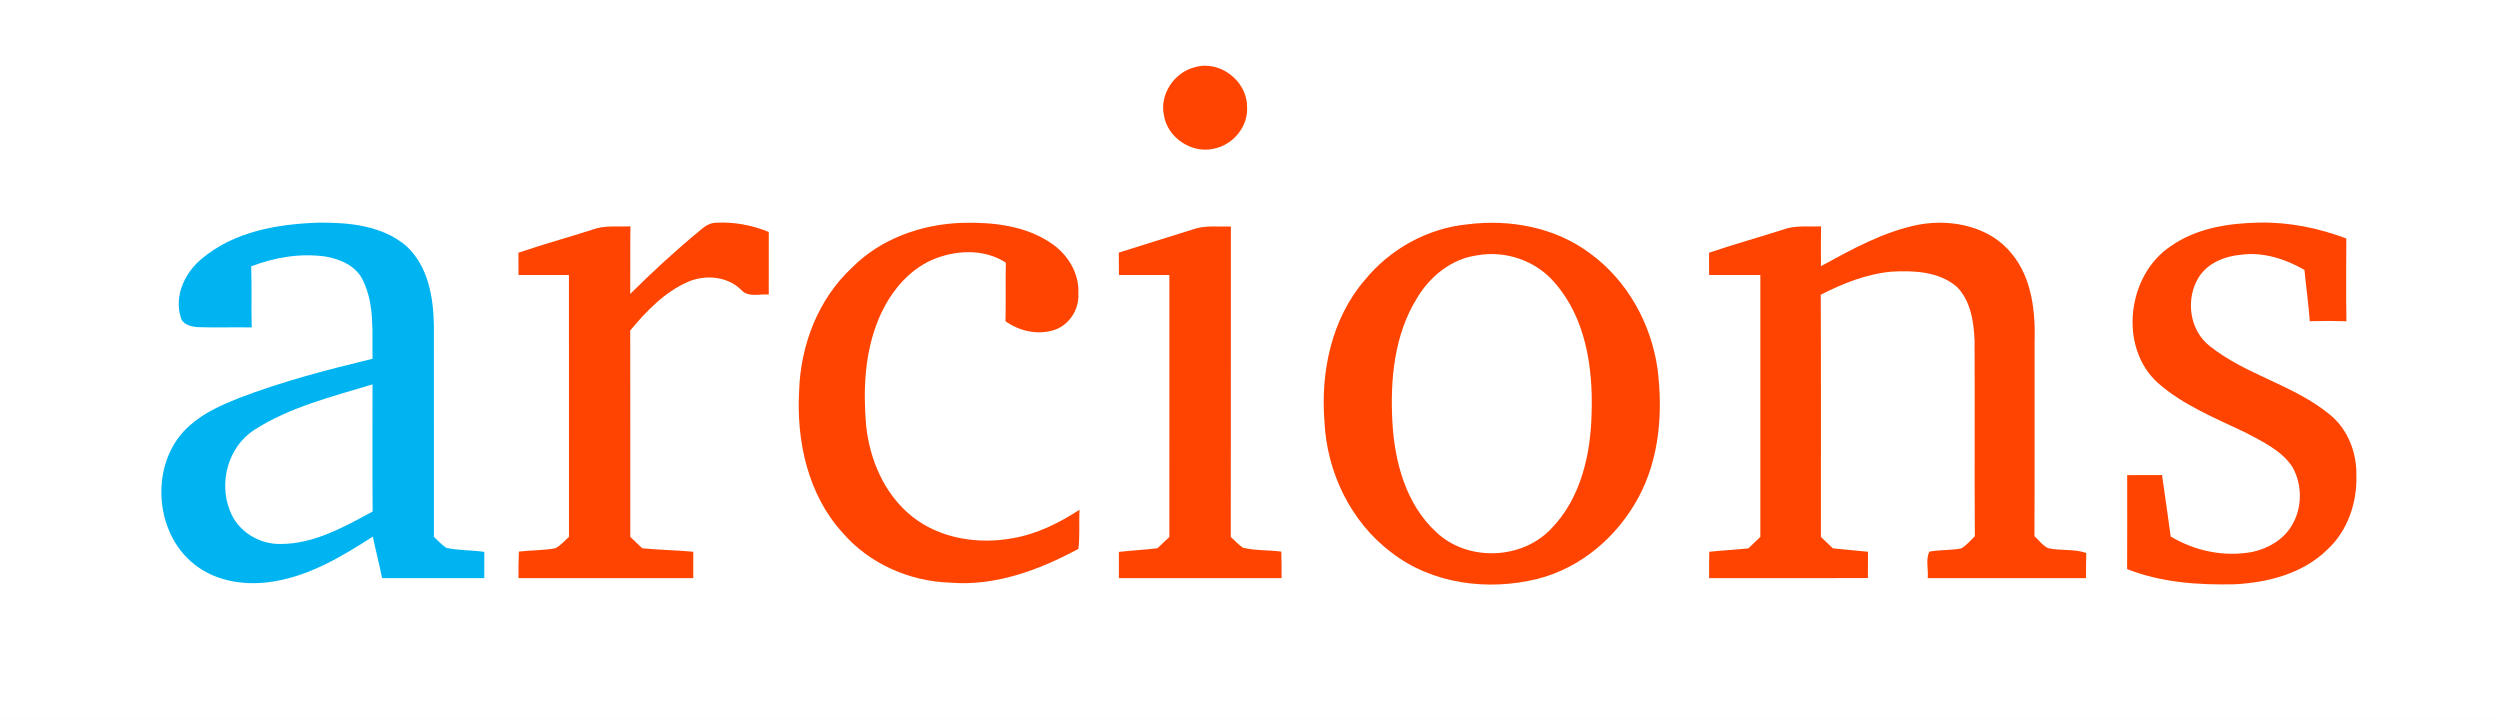
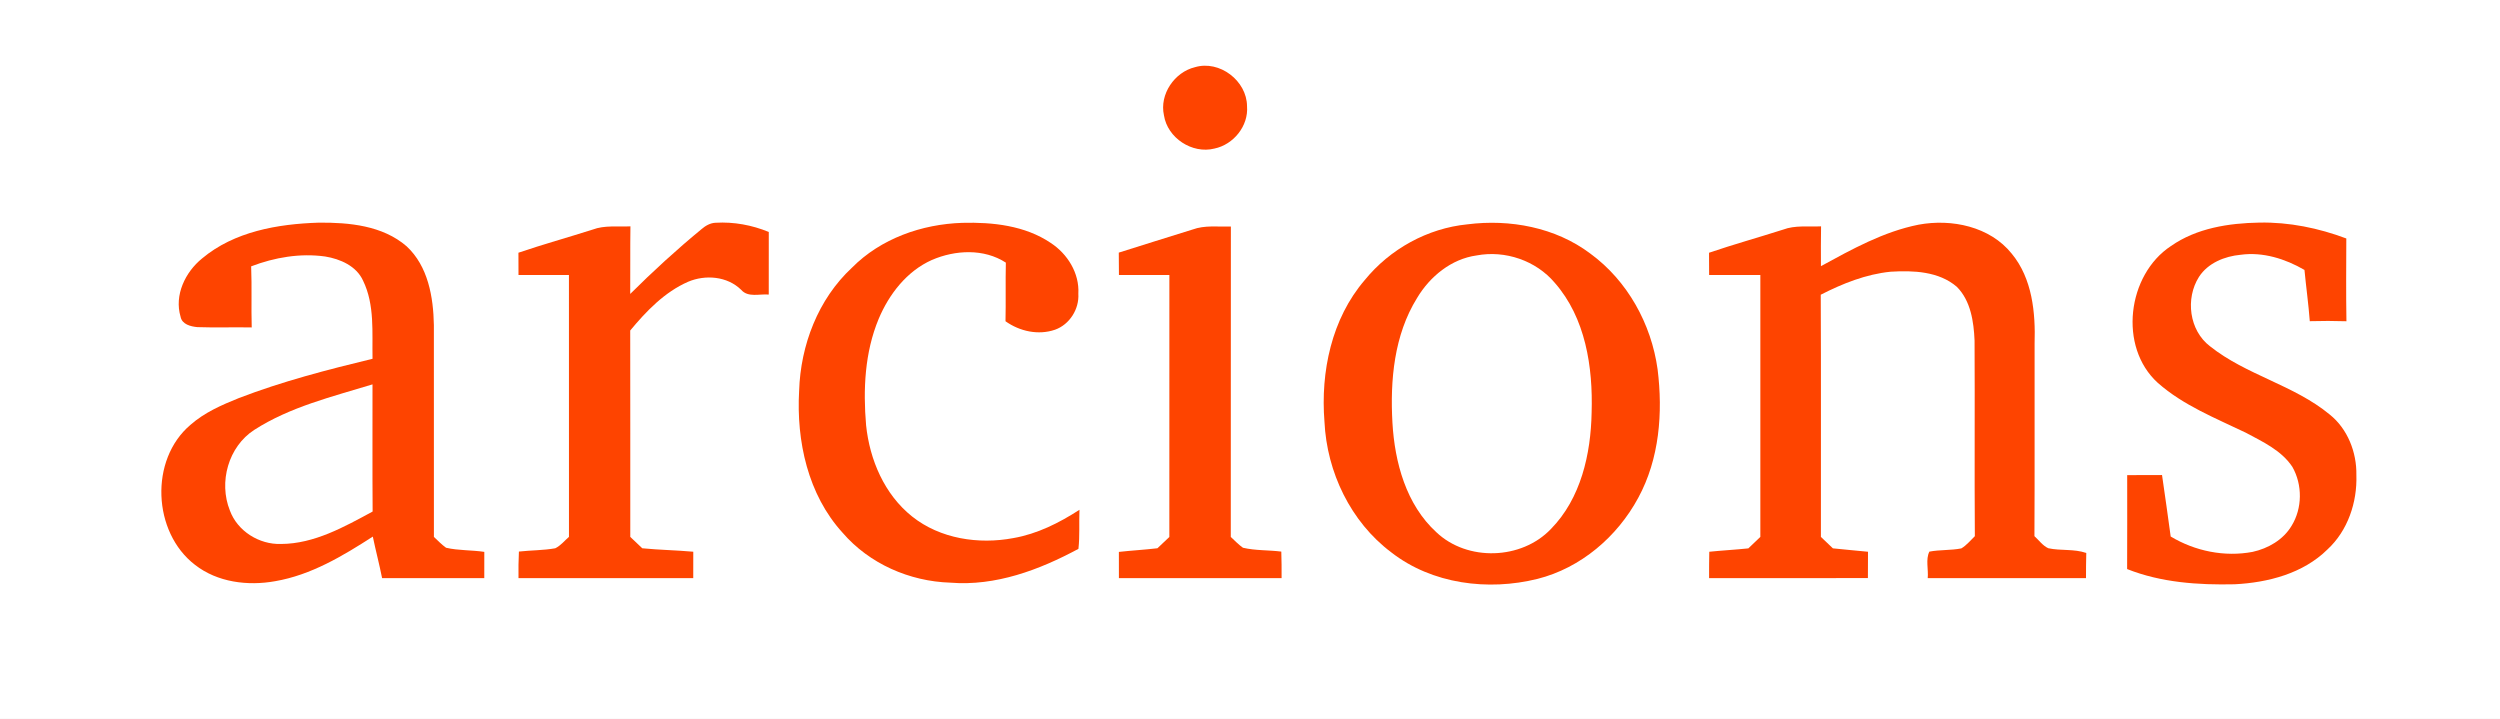
<svg xmlns="http://www.w3.org/2000/svg" width="800pt" height="230pt" viewBox="0 0 800 230" version="1.1">
  <path fill="#ffffff" d=" M 0.00 0.00 L 800.00 0.00 L 800.00 230.00 L 0.00 230.00 L 0.00 0.00 Z" />
  <path fill="#fe4400" d=" M 382.39 21.50 C 390.26 19.16 399.00 25.85 399.05 33.99 C 399.56 40.30 394.73 46.27 388.61 47.54 C 381.50 49.34 373.56 44.14 372.46 36.87 C 370.99 30.18 375.83 23.08 382.39 21.50 Z" />
-   <path fill="#00b4f1" d=" M 64.66 82.71 C 74.97 74.06 88.90 71.67 101.96 71.25 C 111.70 71.16 122.43 72.16 130.10 78.80 C 136.99 85.17 138.68 95.06 138.84 104.03 C 138.87 126.62 138.86 149.22 138.85 171.81 C 140.11 173.00 141.32 174.26 142.74 175.28 C 146.74 176.21 150.92 175.98 154.98 176.60 C 154.97 179.40 154.97 182.20 154.97 185.00 C 144.07 185.00 133.17 185.00 122.27 185.00 C 121.39 180.55 120.22 176.16 119.30 171.71 C 109.67 177.92 99.52 184.01 88.06 185.98 C 79.30 187.56 69.56 186.35 62.40 180.75 C 48.83 170.35 47.79 147.08 60.96 135.94 C 65.43 132.00 70.95 129.59 76.42 127.39 C 90.31 122.04 104.76 118.31 119.21 114.81 C 119.04 106.44 119.96 97.58 116.18 89.81 C 114.05 85.11 108.88 82.87 104.06 82.08 C 96.04 80.96 87.89 82.36 80.37 85.23 C 80.63 91.74 80.36 98.26 80.55 104.78 C 74.75 104.66 68.94 104.89 63.14 104.68 C 61.02 104.48 58.23 103.80 57.78 101.34 C 55.72 94.43 59.29 87.07 64.66 82.71 Z" />
+   <path fill="#fe4400" d=" M 64.66 82.71 C 74.97 74.06 88.90 71.67 101.96 71.25 C 111.70 71.16 122.43 72.16 130.10 78.80 C 136.99 85.17 138.68 95.06 138.84 104.03 C 138.87 126.62 138.86 149.22 138.85 171.81 C 140.11 173.00 141.32 174.26 142.74 175.28 C 146.74 176.21 150.92 175.98 154.98 176.60 C 154.97 179.40 154.97 182.20 154.97 185.00 C 144.07 185.00 133.17 185.00 122.27 185.00 C 121.39 180.55 120.22 176.16 119.30 171.71 C 109.67 177.92 99.52 184.01 88.06 185.98 C 79.30 187.56 69.56 186.35 62.40 180.75 C 48.83 170.35 47.79 147.08 60.96 135.94 C 65.43 132.00 70.95 129.59 76.42 127.39 C 90.31 122.04 104.76 118.31 119.21 114.81 C 119.04 106.44 119.96 97.58 116.18 89.81 C 114.05 85.11 108.88 82.87 104.06 82.08 C 96.04 80.96 87.89 82.36 80.37 85.23 C 80.63 91.74 80.36 98.26 80.55 104.78 C 74.75 104.66 68.94 104.89 63.14 104.68 C 61.02 104.48 58.23 103.80 57.78 101.34 C 55.72 94.43 59.29 87.07 64.66 82.71 Z" />
  <path fill="#fe4400" d=" M 224.43 73.37 C 225.72 72.26 227.26 71.34 229.01 71.28 C 234.81 70.94 240.64 72.02 246.01 74.23 C 245.99 80.91 246.01 87.59 246.00 94.26 C 243.04 93.98 239.40 95.30 237.17 92.74 C 232.74 88.39 225.73 87.81 220.18 90.17 C 212.67 93.46 206.82 99.55 201.67 105.76 C 201.71 127.78 201.68 149.79 201.69 171.81 C 202.97 173.02 204.25 174.23 205.53 175.45 C 210.95 175.98 216.41 176.06 221.85 176.55 C 221.84 179.36 221.84 182.18 221.84 185.00 C 203.20 185.00 184.56 185.00 165.92 185.00 C 165.88 182.16 165.91 179.33 166.05 176.50 C 169.92 176.07 173.84 176.13 177.68 175.45 C 179.41 174.62 180.64 173.03 182.07 171.79 C 182.04 143.87 182.07 115.94 182.06 88.01 C 176.68 88.00 171.30 88.02 165.92 88.00 C 165.92 85.62 165.91 83.25 165.90 80.87 C 173.73 78.20 181.72 75.99 189.60 73.48 C 193.49 72.00 197.69 72.64 201.74 72.43 C 201.63 79.64 201.73 86.85 201.67 94.06 C 208.94 86.82 216.51 79.89 224.43 73.37 Z" />
  <path fill="#fe4400" d=" M 272.62 85.67 C 281.85 76.33 294.99 71.72 307.95 71.31 C 317.65 71.05 328.00 72.17 336.24 77.74 C 341.61 81.25 345.45 87.43 345.07 93.98 C 345.38 98.89 342.29 103.83 337.63 105.50 C 332.28 107.35 326.31 106.04 321.76 102.80 C 321.90 96.55 321.73 90.29 321.87 84.04 C 314.85 79.48 305.65 79.97 298.20 83.19 C 290.19 86.76 284.50 94.12 281.17 102.05 C 276.71 112.77 276.17 124.64 277.15 136.08 C 278.30 147.14 283.01 158.21 291.87 165.27 C 300.85 172.43 313.17 174.28 324.26 172.19 C 331.91 170.86 338.96 167.32 345.43 163.13 C 345.26 167.30 345.56 171.48 345.10 175.63 C 332.57 182.38 318.57 187.63 304.09 186.45 C 291.06 186.04 278.16 180.40 269.61 170.45 C 258.52 158.29 254.81 141.13 255.72 125.07 C 256.17 110.47 261.79 95.72 272.62 85.67 Z" />
  <path fill="#fe4400" d=" M 469.55 71.79 C 483.16 70.05 497.77 72.75 508.88 81.13 C 520.79 89.82 528.42 103.65 530.43 118.17 C 532.16 132.05 531.03 146.82 524.24 159.30 C 517.53 171.75 505.85 181.75 492.01 185.24 C 476.21 189.17 458.25 186.93 445.19 176.74 C 432.20 166.98 424.59 151.06 423.83 134.96 C 422.55 119.01 426.09 101.99 436.72 89.62 C 444.79 79.70 456.79 73.05 469.55 71.79 Z" />
  <path fill="#fe4400" d=" M 613.98 71.89 C 624.53 69.94 636.80 72.47 643.77 81.19 C 650.34 89.16 651.39 100.04 651.07 109.99 C 651.03 130.52 651.13 151.05 651.02 171.57 C 652.45 172.87 653.64 174.59 655.44 175.43 C 659.44 176.31 663.69 175.57 667.61 176.96 C 667.53 179.64 667.52 182.32 667.52 185.00 C 650.64 184.99 633.75 185.01 616.87 185.00 C 617.14 182.23 616.15 178.98 617.40 176.52 C 620.77 175.88 624.25 176.15 627.62 175.49 C 629.31 174.50 630.54 172.92 631.95 171.58 C 631.80 150.72 631.98 129.85 631.86 108.98 C 631.60 102.95 630.64 96.27 626.20 91.79 C 620.42 86.80 612.23 86.51 604.99 86.95 C 597.12 87.74 589.63 90.73 582.64 94.31 C 582.76 120.14 582.66 145.98 582.69 171.81 C 583.97 173.02 585.25 174.24 586.53 175.47 C 590.27 175.88 594.02 176.17 597.76 176.56 C 597.72 179.37 597.72 182.18 597.73 184.99 C 580.79 185.01 563.85 185.00 546.91 185.00 C 546.90 182.18 546.91 179.37 546.97 176.56 C 551.13 176.13 555.30 175.92 559.47 175.48 C 560.73 174.24 562.02 173.02 563.31 171.81 C 563.31 143.88 563.31 115.94 563.31 88.01 C 557.84 88.00 552.38 88.02 546.92 88.00 C 546.91 85.62 546.91 83.25 546.89 80.88 C 554.71 78.21 562.68 76.00 570.55 73.49 C 574.45 72.00 578.67 72.63 582.74 72.43 C 582.66 76.67 582.69 80.92 582.70 85.17 C 592.63 79.75 602.76 74.11 613.98 71.89 Z" />
  <path fill="#fe4400" d=" M 694.69 78.74 C 702.91 72.99 713.19 71.40 723.01 71.23 C 732.51 71.04 741.94 72.98 750.82 76.31 C 750.79 85.14 750.71 93.97 750.86 102.80 C 746.94 102.67 743.03 102.67 739.13 102.78 C 738.72 97.30 737.95 91.85 737.43 86.38 C 731.30 82.82 724.13 80.55 716.99 81.53 C 711.90 82.00 706.55 84.15 703.68 88.59 C 699.27 95.52 700.52 105.73 707.21 110.81 C 718.80 120.04 734.05 123.18 745.51 132.65 C 751.26 137.25 754.17 144.76 754.04 152.02 C 754.33 160.73 751.30 169.81 744.80 175.81 C 737.00 183.53 725.75 186.43 715.08 186.97 C 703.48 187.23 691.56 186.43 680.68 182.10 C 680.73 172.08 680.70 162.06 680.70 152.04 C 684.41 152.04 688.13 152.05 691.85 152.01 C 692.77 158.56 693.76 165.11 694.62 171.68 C 702.41 176.37 711.87 178.30 720.84 176.60 C 725.80 175.51 730.63 172.73 733.29 168.29 C 736.78 162.65 736.82 155.14 733.56 149.40 C 730.05 144.10 724.05 141.36 718.63 138.45 C 708.92 133.78 698.64 129.72 690.47 122.49 C 677.83 111.00 680.71 87.95 694.69 78.74 Z" />
  <path fill="#fe4400" d=" M 381.58 73.46 C 385.52 71.99 389.77 72.62 393.88 72.48 C 393.83 105.59 393.89 138.70 393.85 171.82 C 395.12 173.00 396.32 174.27 397.75 175.28 C 401.76 176.22 405.94 175.99 410.02 176.51 C 410.11 179.34 410.12 182.17 410.11 185.00 C 392.75 185.00 375.40 185.00 358.05 185.00 C 358.05 182.20 358.05 179.40 358.04 176.61 C 362.15 176.15 366.28 175.93 370.38 175.44 C 371.64 174.22 372.91 173.02 374.19 171.83 C 374.20 143.89 374.19 115.95 374.20 88.01 C 368.81 88.00 363.44 88.01 358.06 88.00 C 358.05 85.61 358.04 83.22 358.01 80.84 C 365.85 78.33 373.72 75.93 381.58 73.46 Z" />
  <path fill="#ffffff" d=" M 472.52 81.74 C 481.64 80.02 491.50 83.37 497.51 90.48 C 507.40 101.74 509.76 117.48 509.32 131.97 C 509.08 145.27 505.89 159.52 496.28 169.29 C 486.87 179.16 469.56 179.72 459.64 170.32 C 449.96 161.47 446.31 147.98 445.58 135.28 C 444.81 121.68 446.10 107.22 453.45 95.38 C 457.55 88.49 464.40 82.86 472.52 81.74 Z" />
  <path fill="#ffffff" d=" M 81.37 137.56 C 92.84 130.19 106.30 126.94 119.20 123.00 C 119.22 136.56 119.14 150.13 119.24 163.69 C 110.15 168.61 100.55 174.02 89.94 174.07 C 82.96 174.30 75.99 169.98 73.56 163.36 C 69.92 154.29 73.06 142.93 81.37 137.56 Z" />
</svg>
